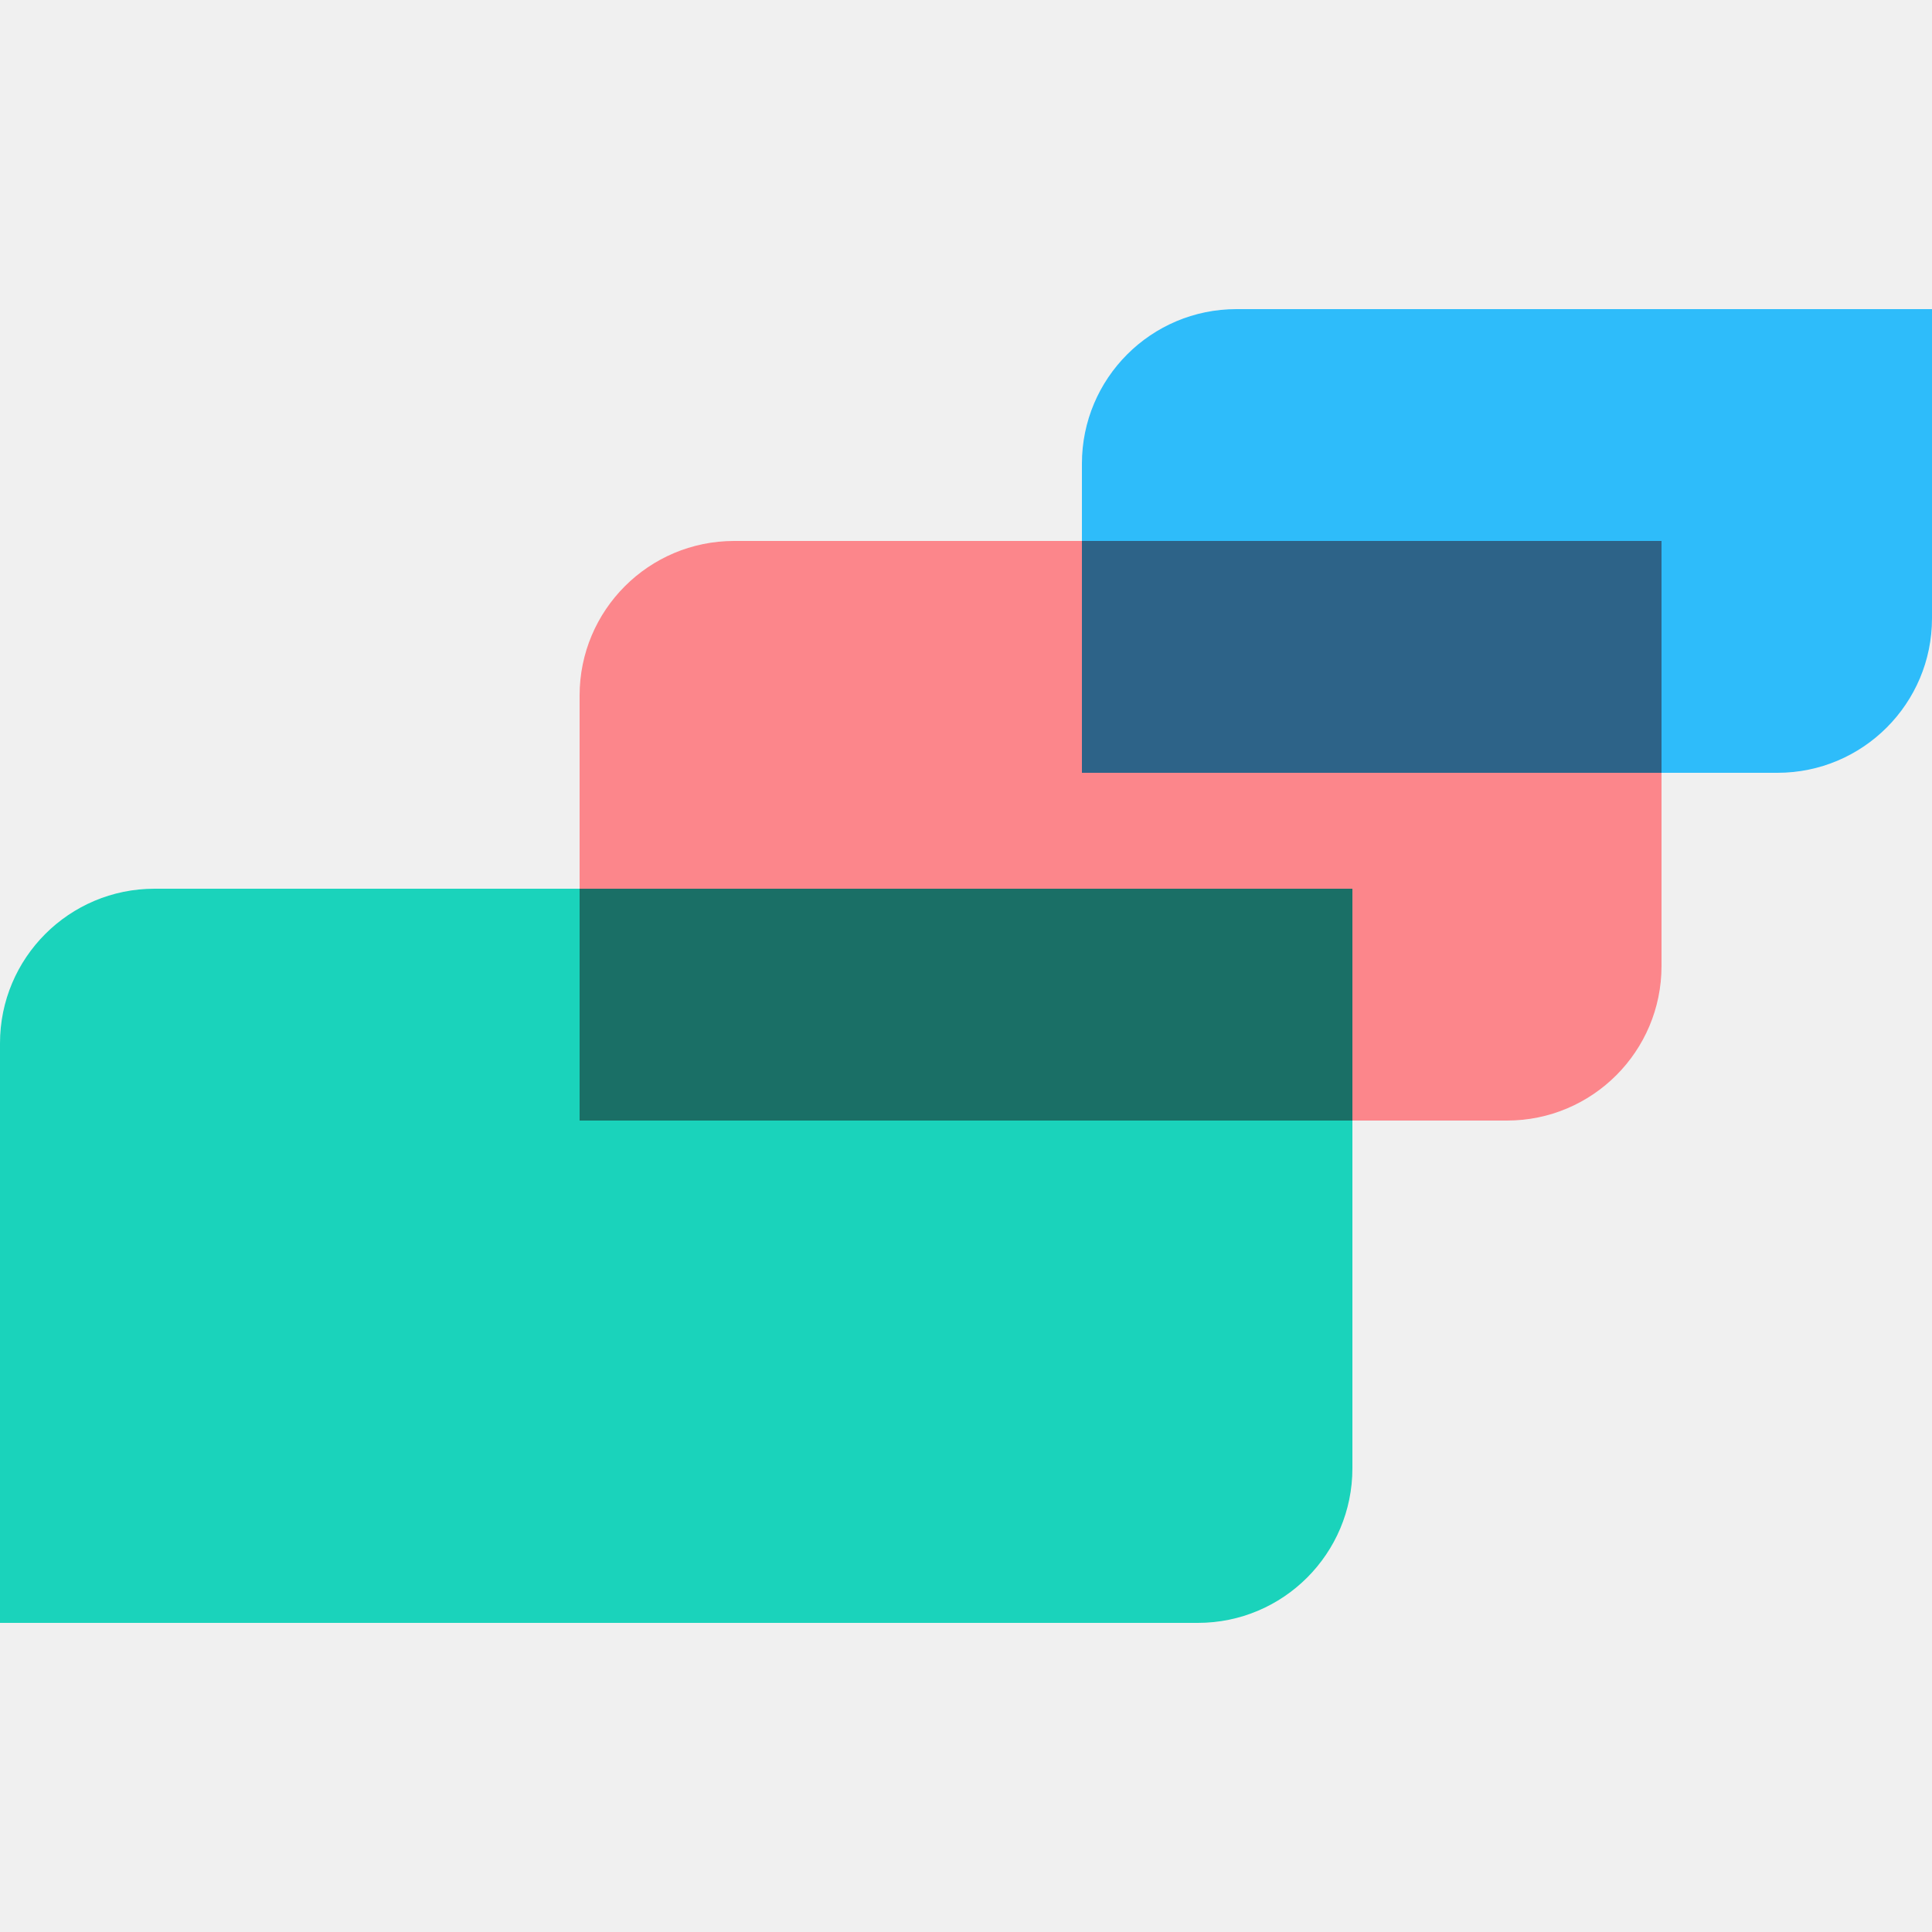
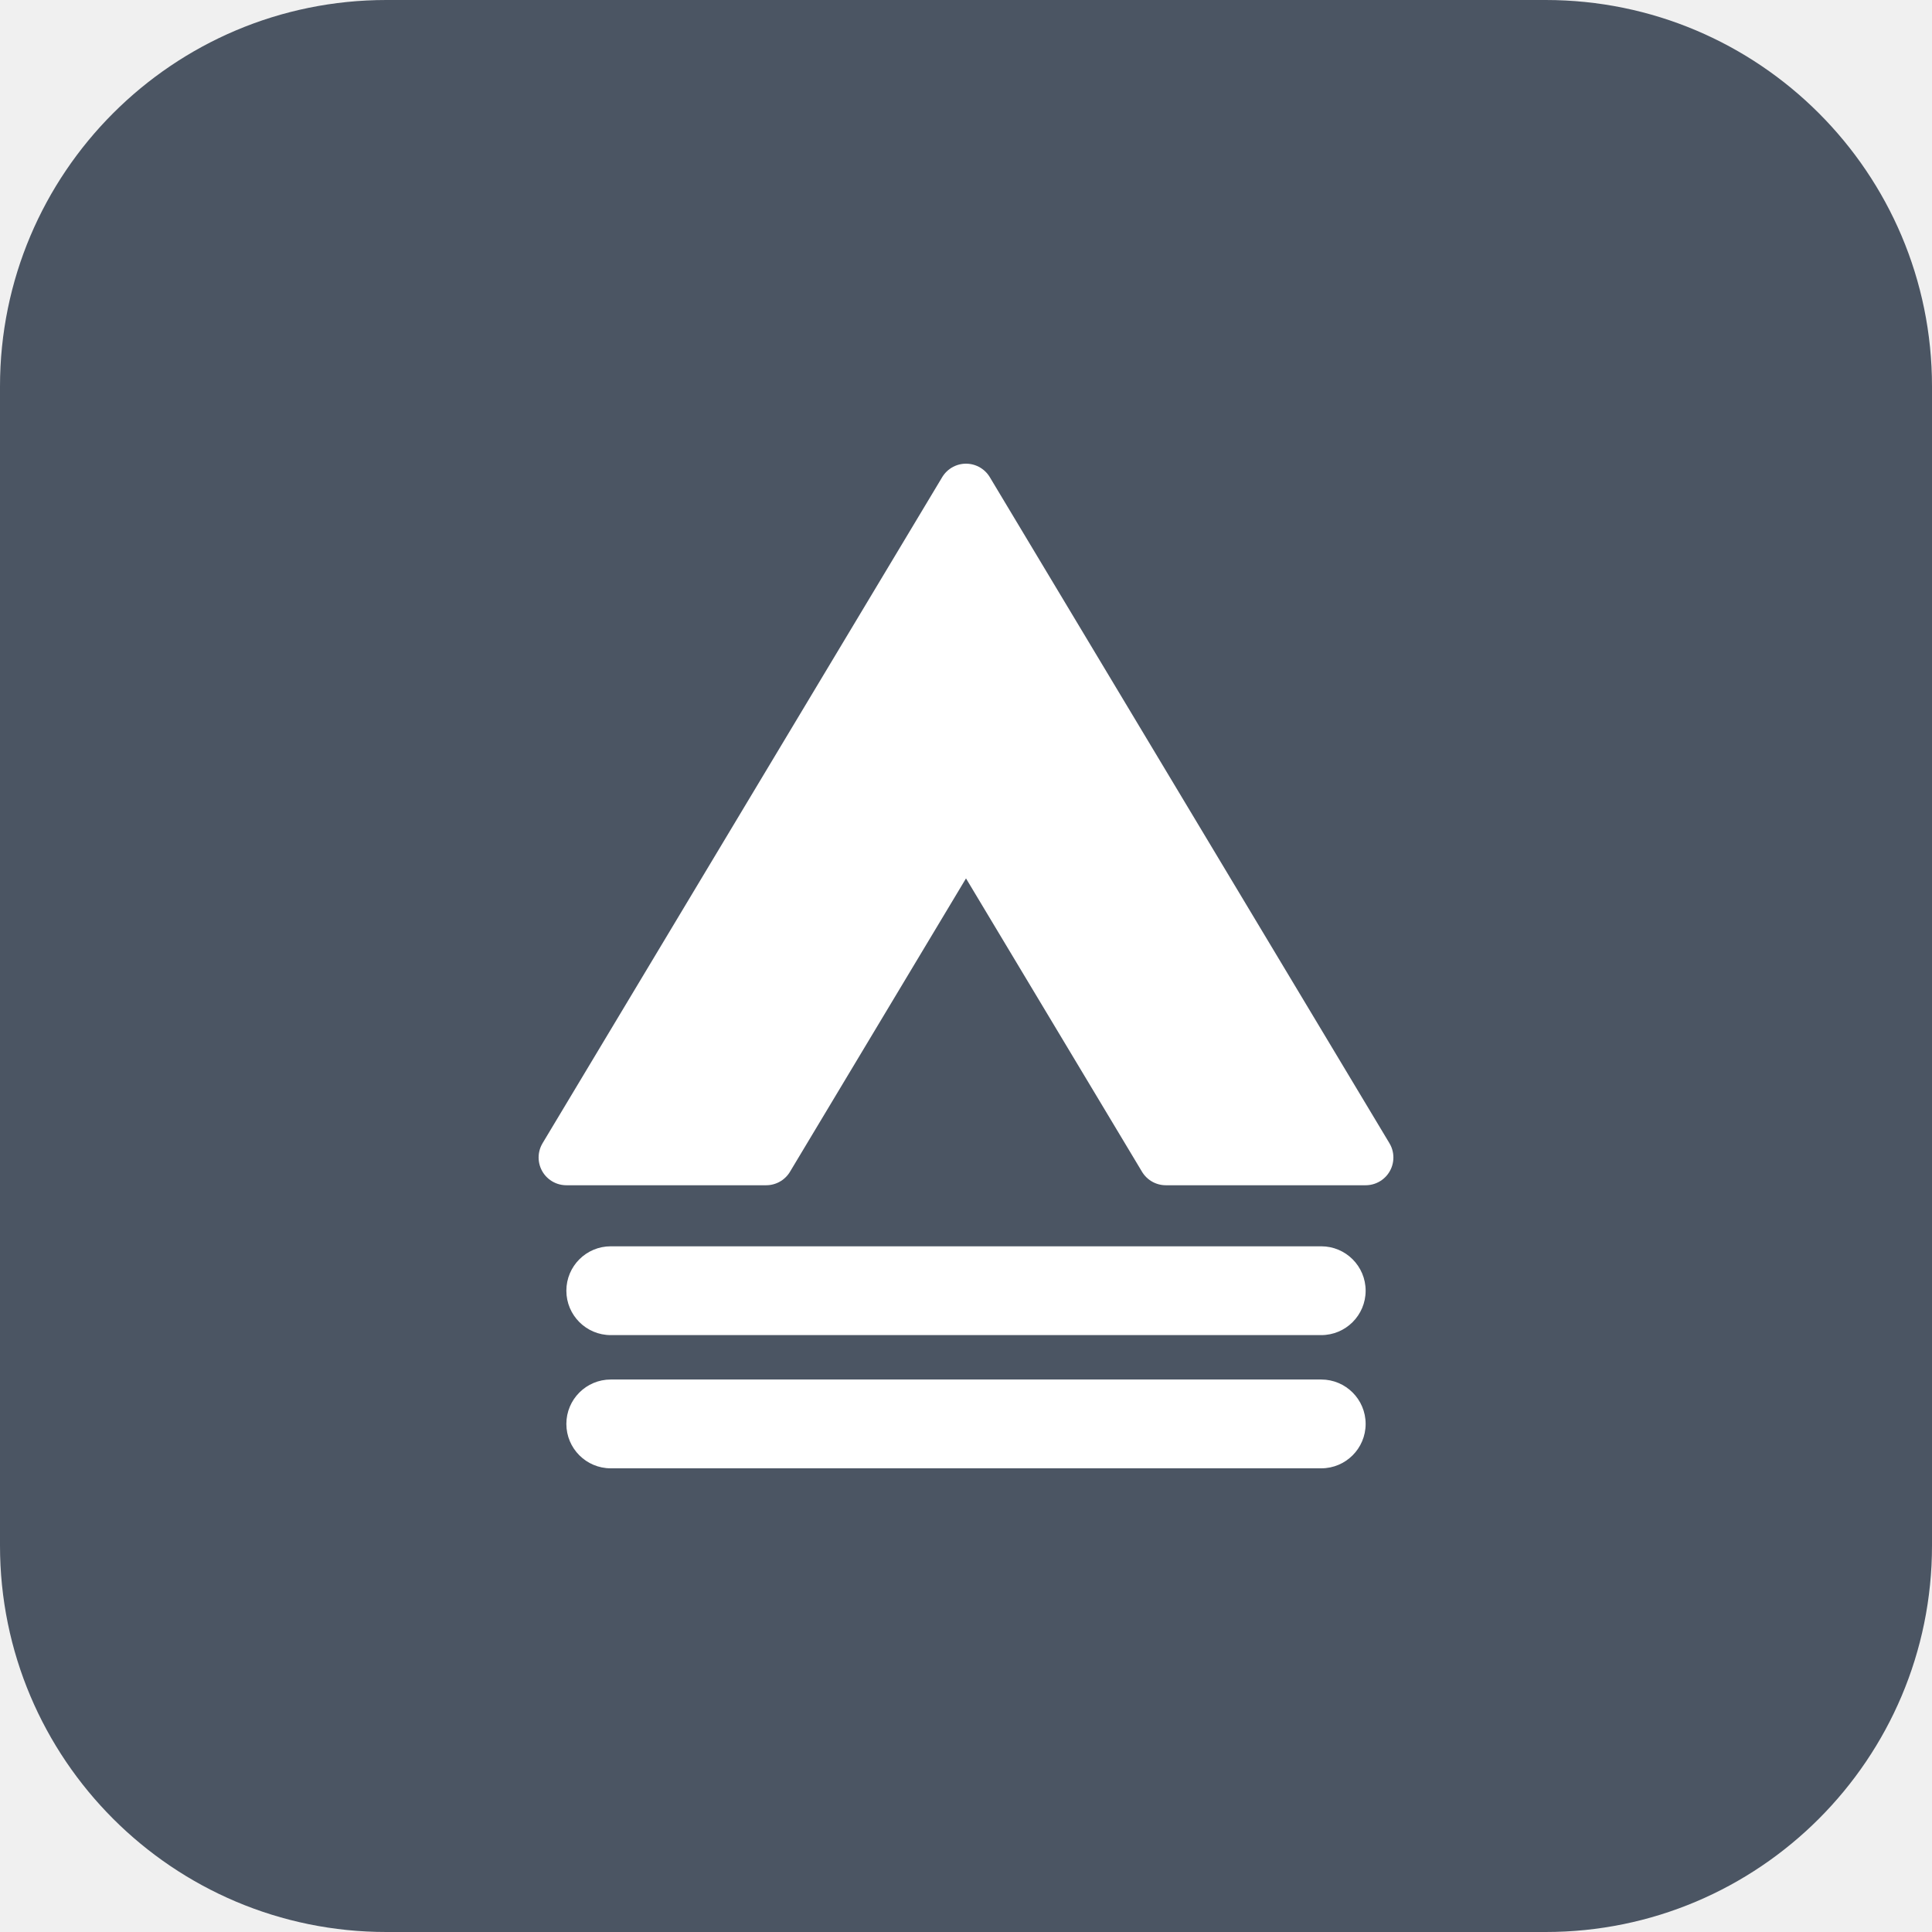
<svg xmlns="http://www.w3.org/2000/svg" width="50" height="50" viewBox="0 0 50 50">
-   <path d="M0 27a4 4 0 0 1 4-4h31v15a4 4 0 0 1-4 4H0V27Z" fill="#1AD3BB" />
-   <path d="M15 18a4 4 0 0 1 4-4h24v11a4 4 0 0 1-4 4H15V18Z" fill="#FC868B" />
-   <path d="M35 29H15v-6h20v6Z" fill="#1A6F66" />
-   <path d="M28 12a4 4 0 0 1 4-4h18v8a4 4 0 0 1-4 4H28v-8Z" fill="#2EBCFA" />
-   <path d="M43 20H28v-6h15v6Z" fill="#2D6388" />
+   <rect width="50" height="50" rx="10" fill="#4B5563" />
+   <g transform="translate(25 25) scale(0.57459) translate(-32 -33.375)">
+     <path d="M32 12 L50 42 H41 L32 27 L23 42 H14 Z" fill="#FFFFFF" stroke="#FFFFFF" stroke-width="2.5" stroke-linejoin="round" />
+     <rect x="14" y="46" width="36" height="4" rx="2" fill="#FFFFFF" />
+     <rect x="14" y="52" width="36" height="4" rx="2" fill="#FFFFFF" />
+   </g>
</svg>
